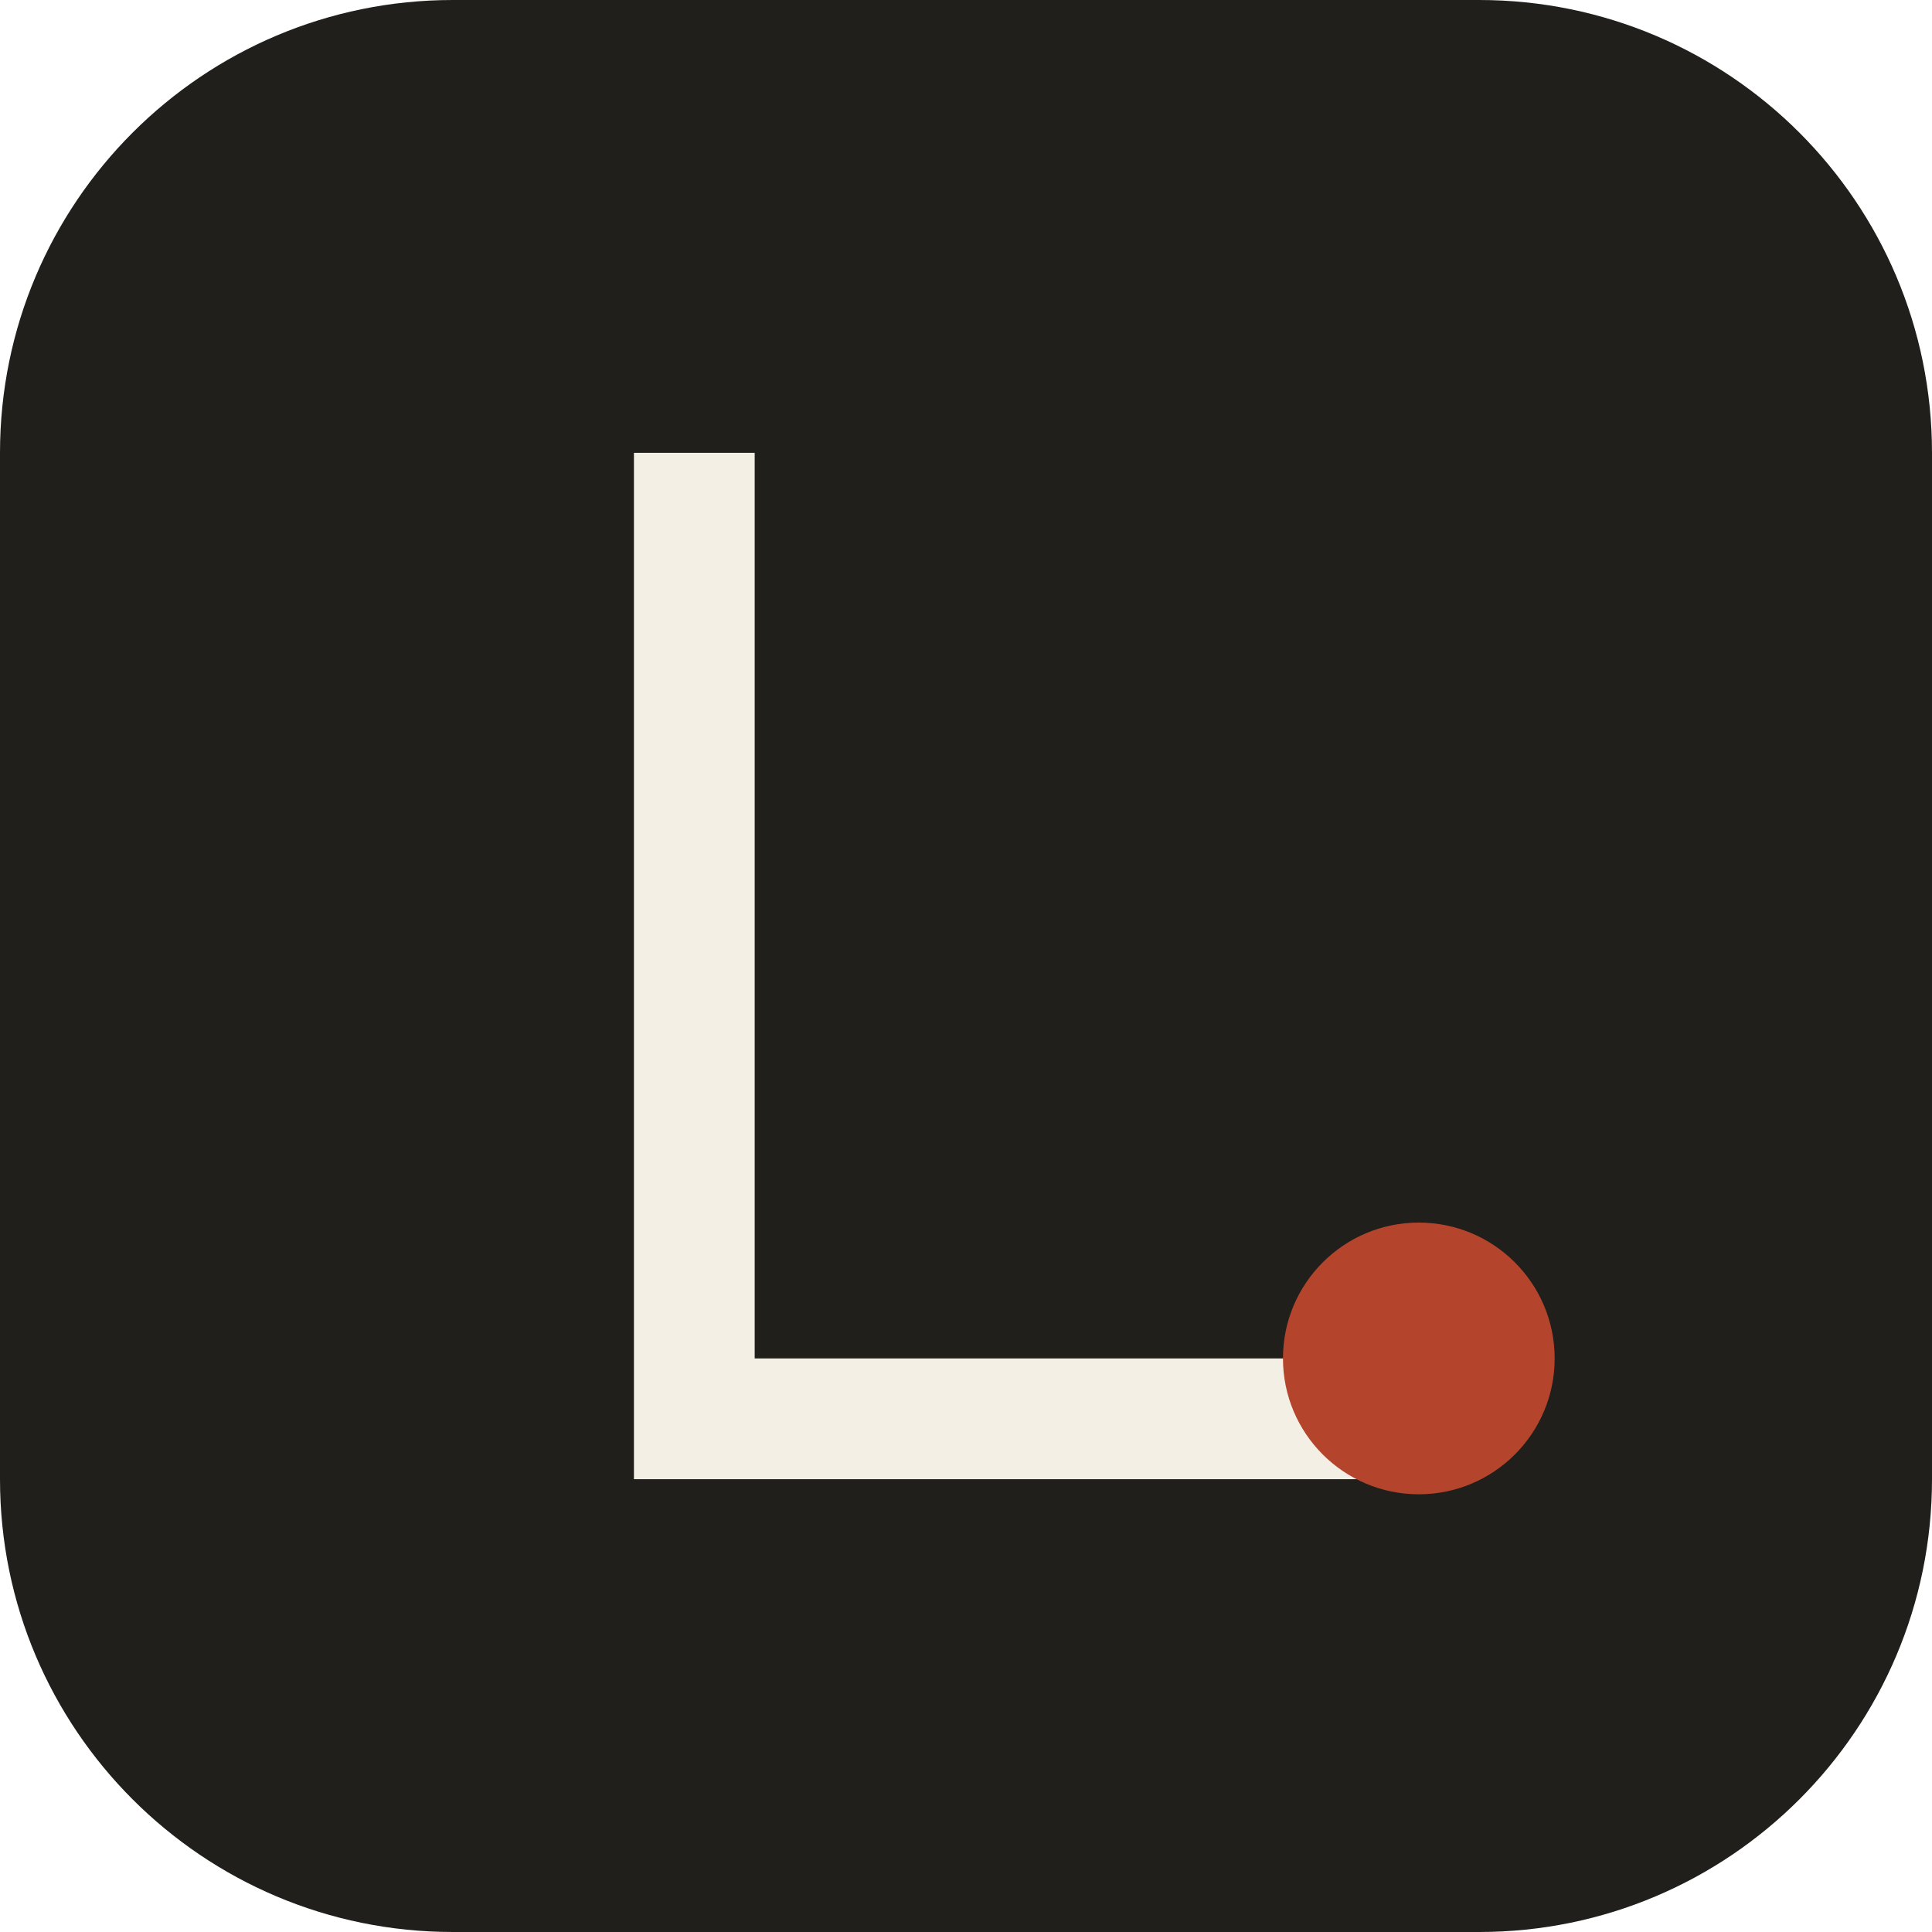
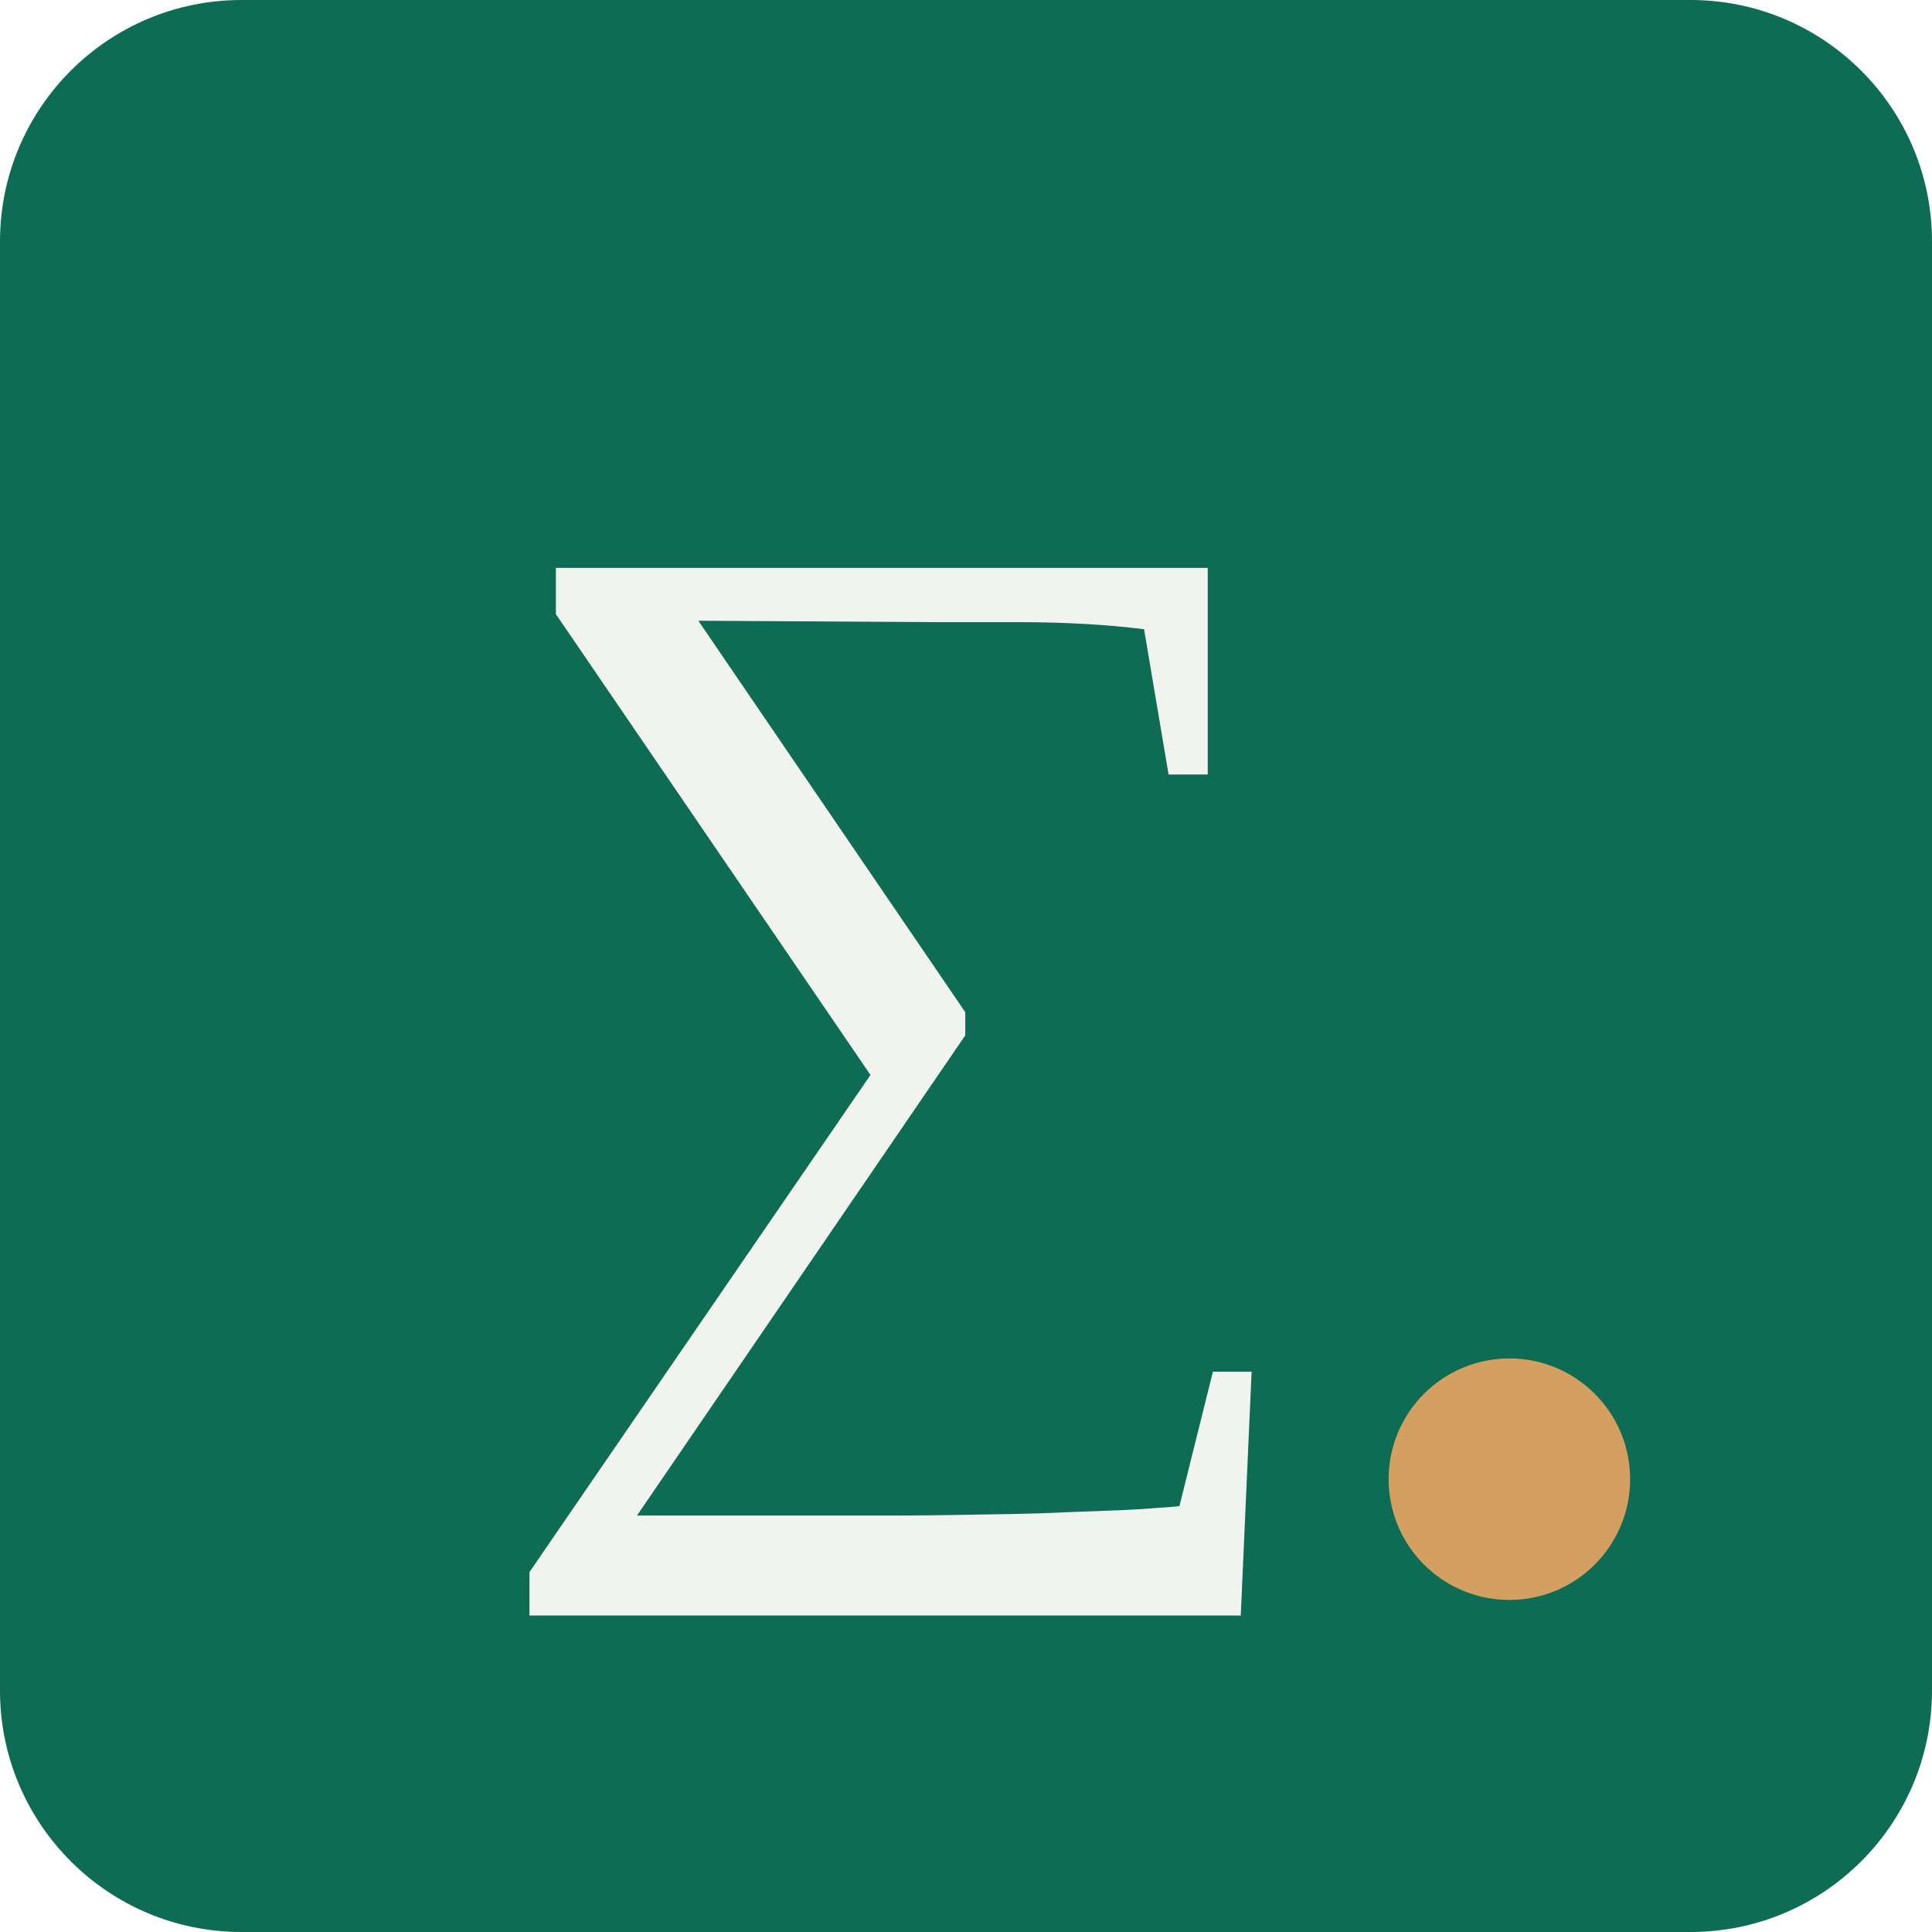
- <svg xmlns="http://www.w3.org/2000/svg" viewBox="0 0 64 64" role="img" aria-label="Lushio">
-   <rect width="64" height="64" rx="15" fill="#211f1b" />
-   <path d="M23 17v30h20" fill="none" stroke="#f4efe5" stroke-width="4" stroke-linecap="square" />
-   <circle cx="47" cy="45" r="4.5" fill="#b4452c" />
+ <svg xmlns="http://www.w3.org/2000/svg" viewBox="0 0 64 64" role="img" aria-label="Lushio 数学笔记">
+   <rect width="64" height="64" rx="8" fill="#0e6b54" />
+   <text x="30" y="45" text-anchor="middle" font-family="Georgia, 'Times New Roman', serif" font-size="40" fill="#f1f4ee">∑</text>
+   <circle cx="50" cy="49" r="4" fill="#d3a061" />
</svg>
